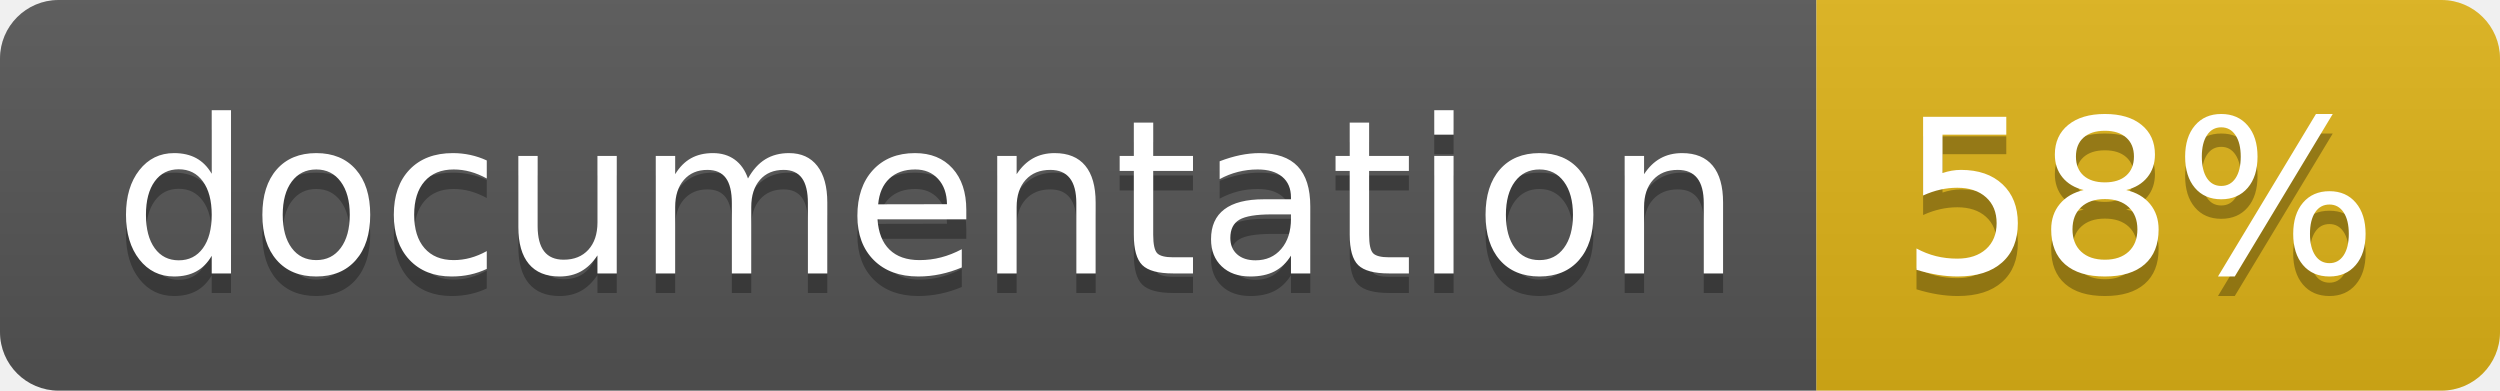
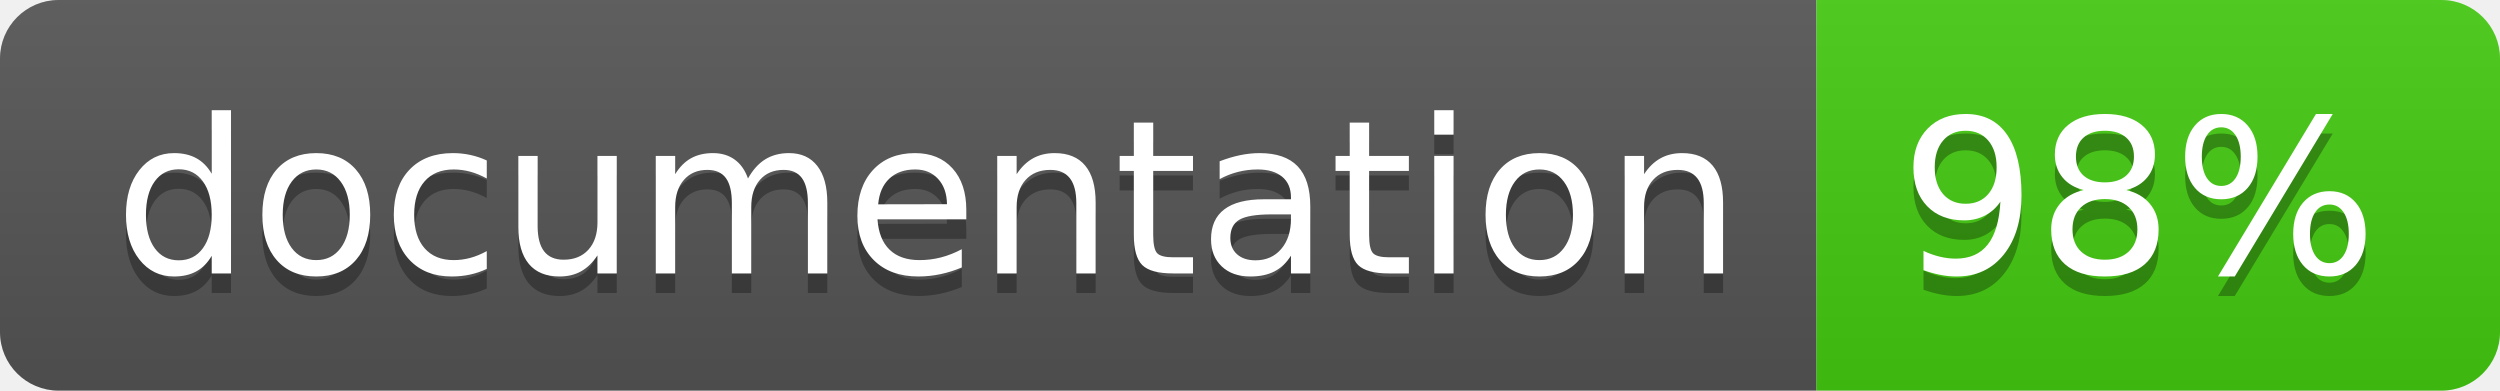
<svg xmlns="http://www.w3.org/2000/svg" width="128" height="20">
  <linearGradient id="b" x2="0" y2="100%">
    <stop offset="0" stop-color="#bbb" stop-opacity=".1" />
    <stop offset="1" stop-opacity=".1" />
  </linearGradient>
  <clipPath id="a">
    <rect width="128" height="20" rx="3" fill="#fff" />
  </clipPath>
  <g clip-path="url(#a)">
    <path fill="#555" d="M0 0h93v20H0z" />
-     <path fill="#dfb317" d="M93 0h35v20H93z" />
+     <path fill="#4c1" d="M93 0h35v20H93z" />
    <path fill="url(#b)" d="M0 0h128v20H0z" />
  </g>
  <g fill="#fff" text-anchor="middle" font-family="DejaVu Sans,Verdana,Geneva,sans-serif" font-size="110">
    <text x="475" y="150" fill="#010101" fill-opacity=".3" transform="scale(.1)" textLength="830">
      documentation
    </text>
    <text x="475" y="140" transform="scale(.1)" textLength="830">
      documentation
    </text>
    <text x="1095" y="150" fill="#010101" fill-opacity=".3" transform="scale(.1)" textLength="250">
-       58%
+       98%
    </text>
    <text x="1095" y="140" transform="scale(.1)" textLength="250">
-       58%
+       98%
    </text>
  </g>
</svg>
